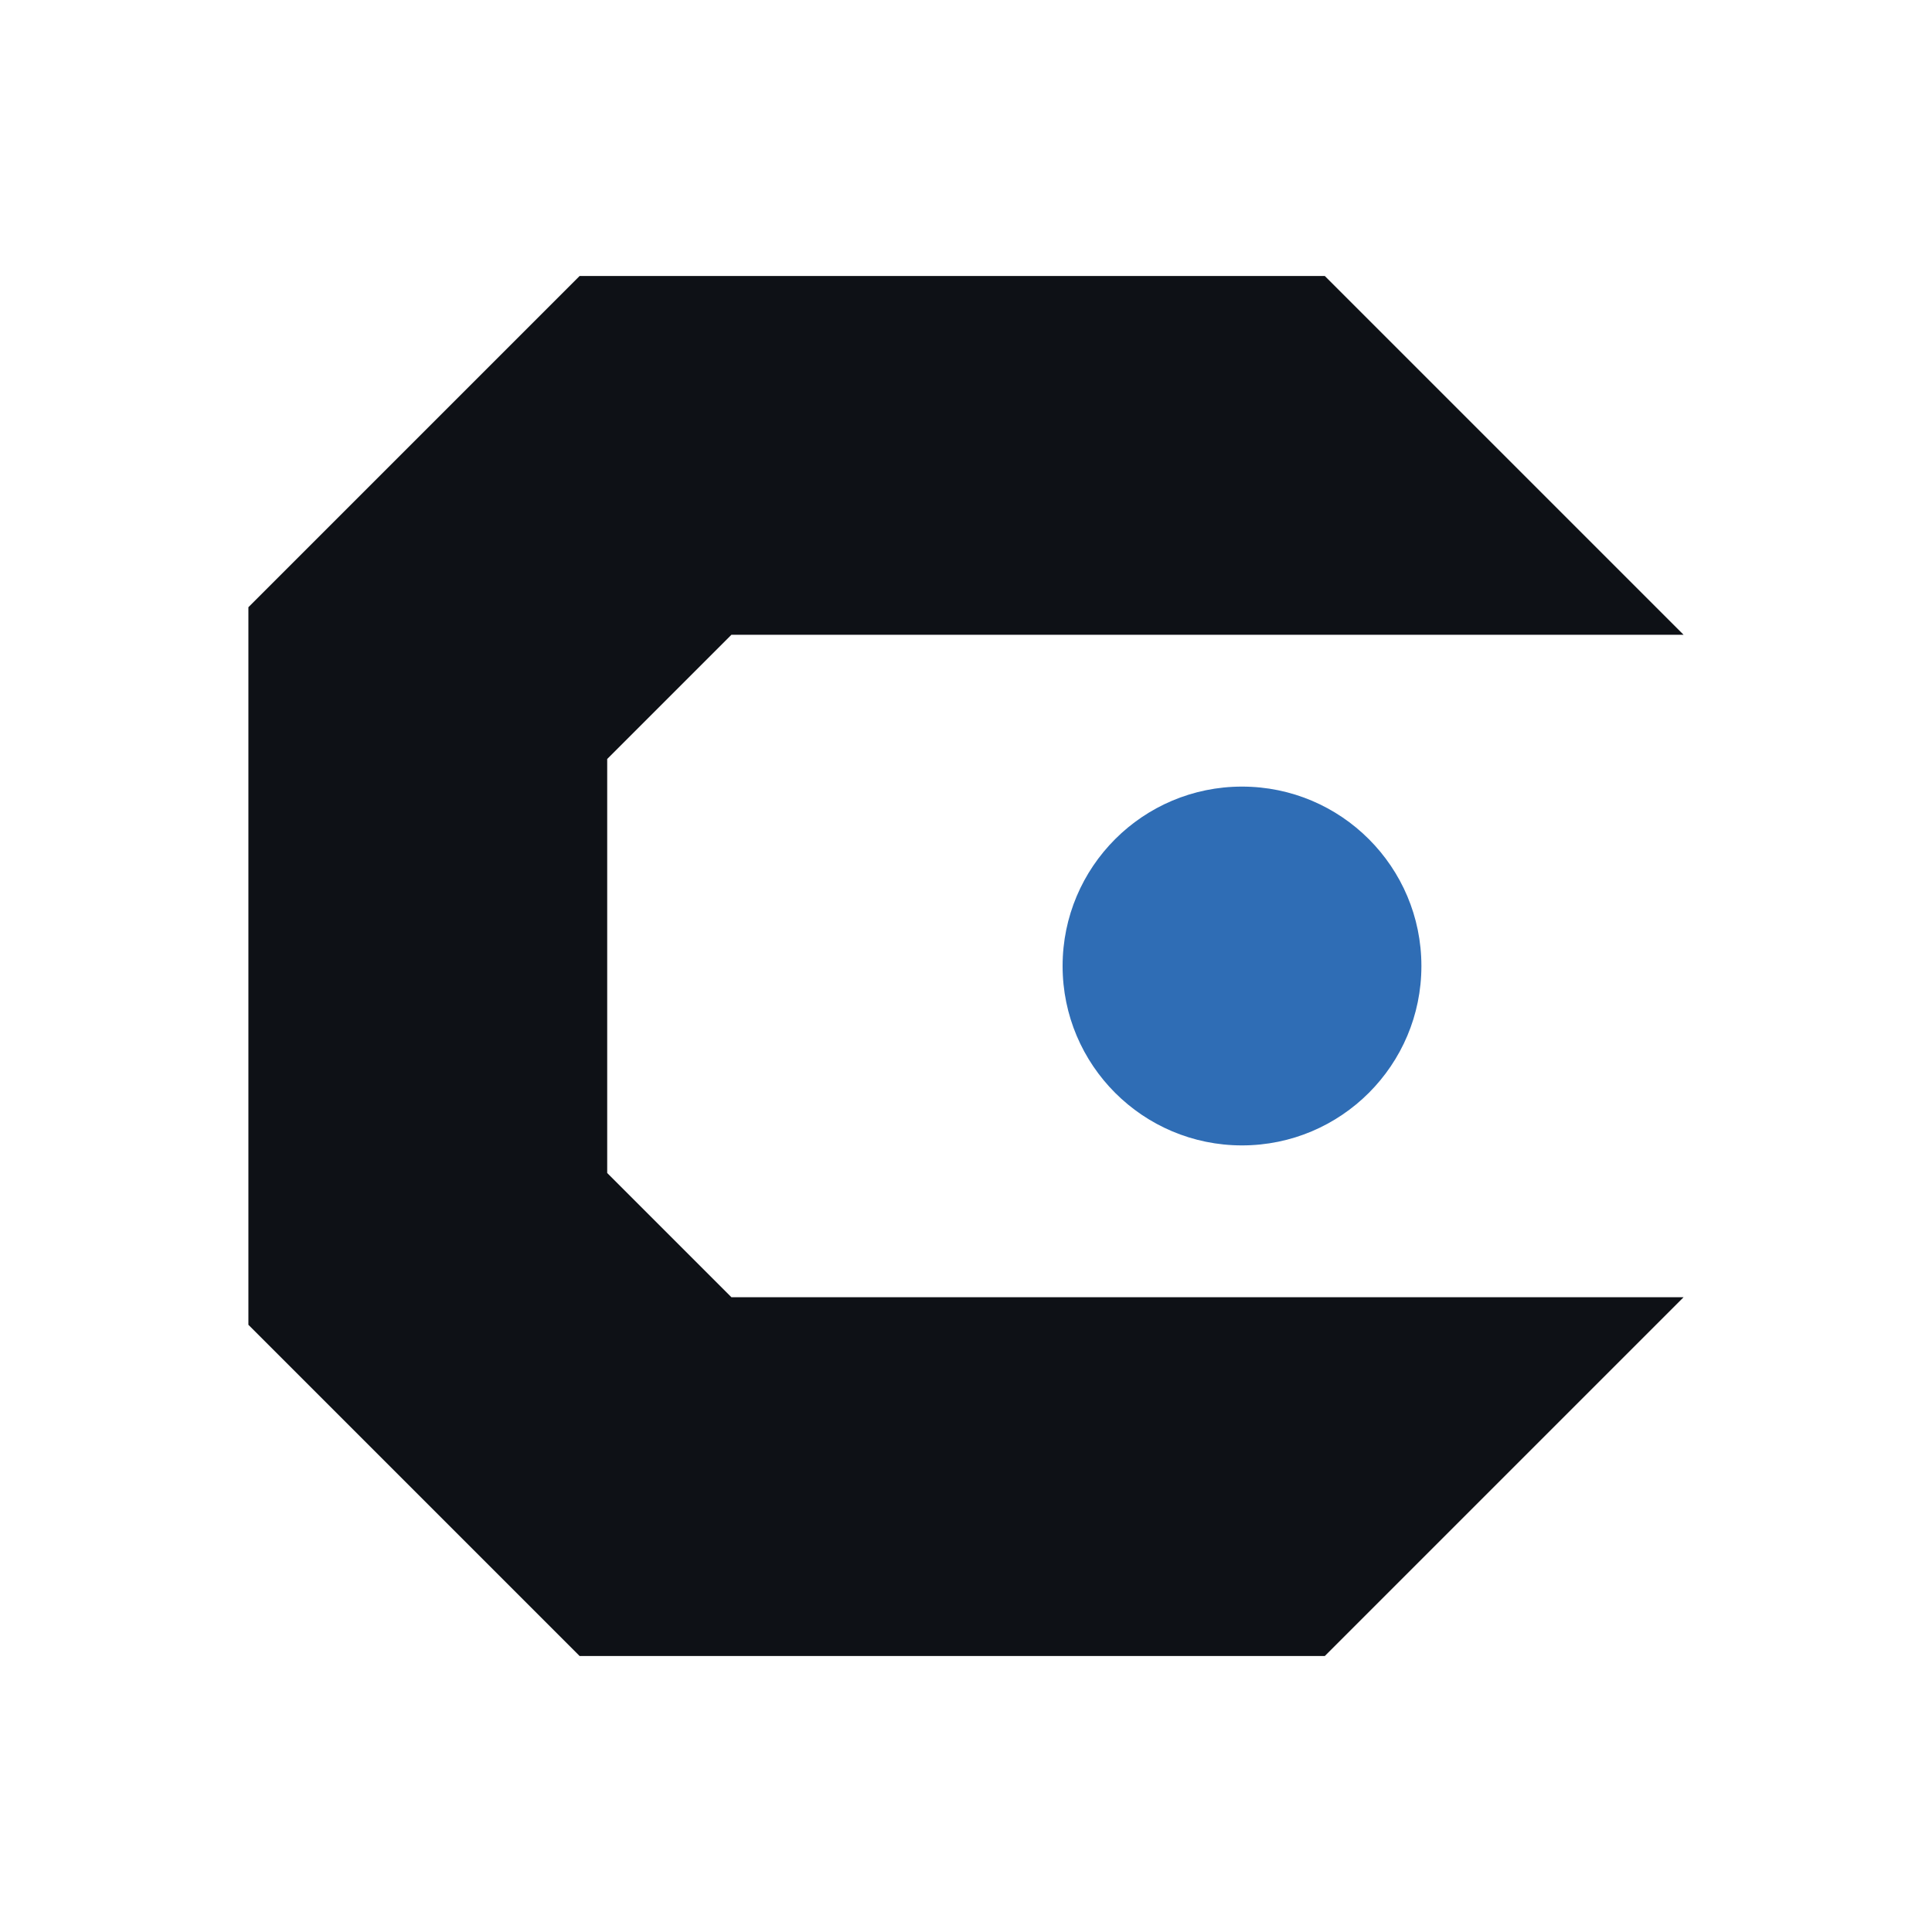
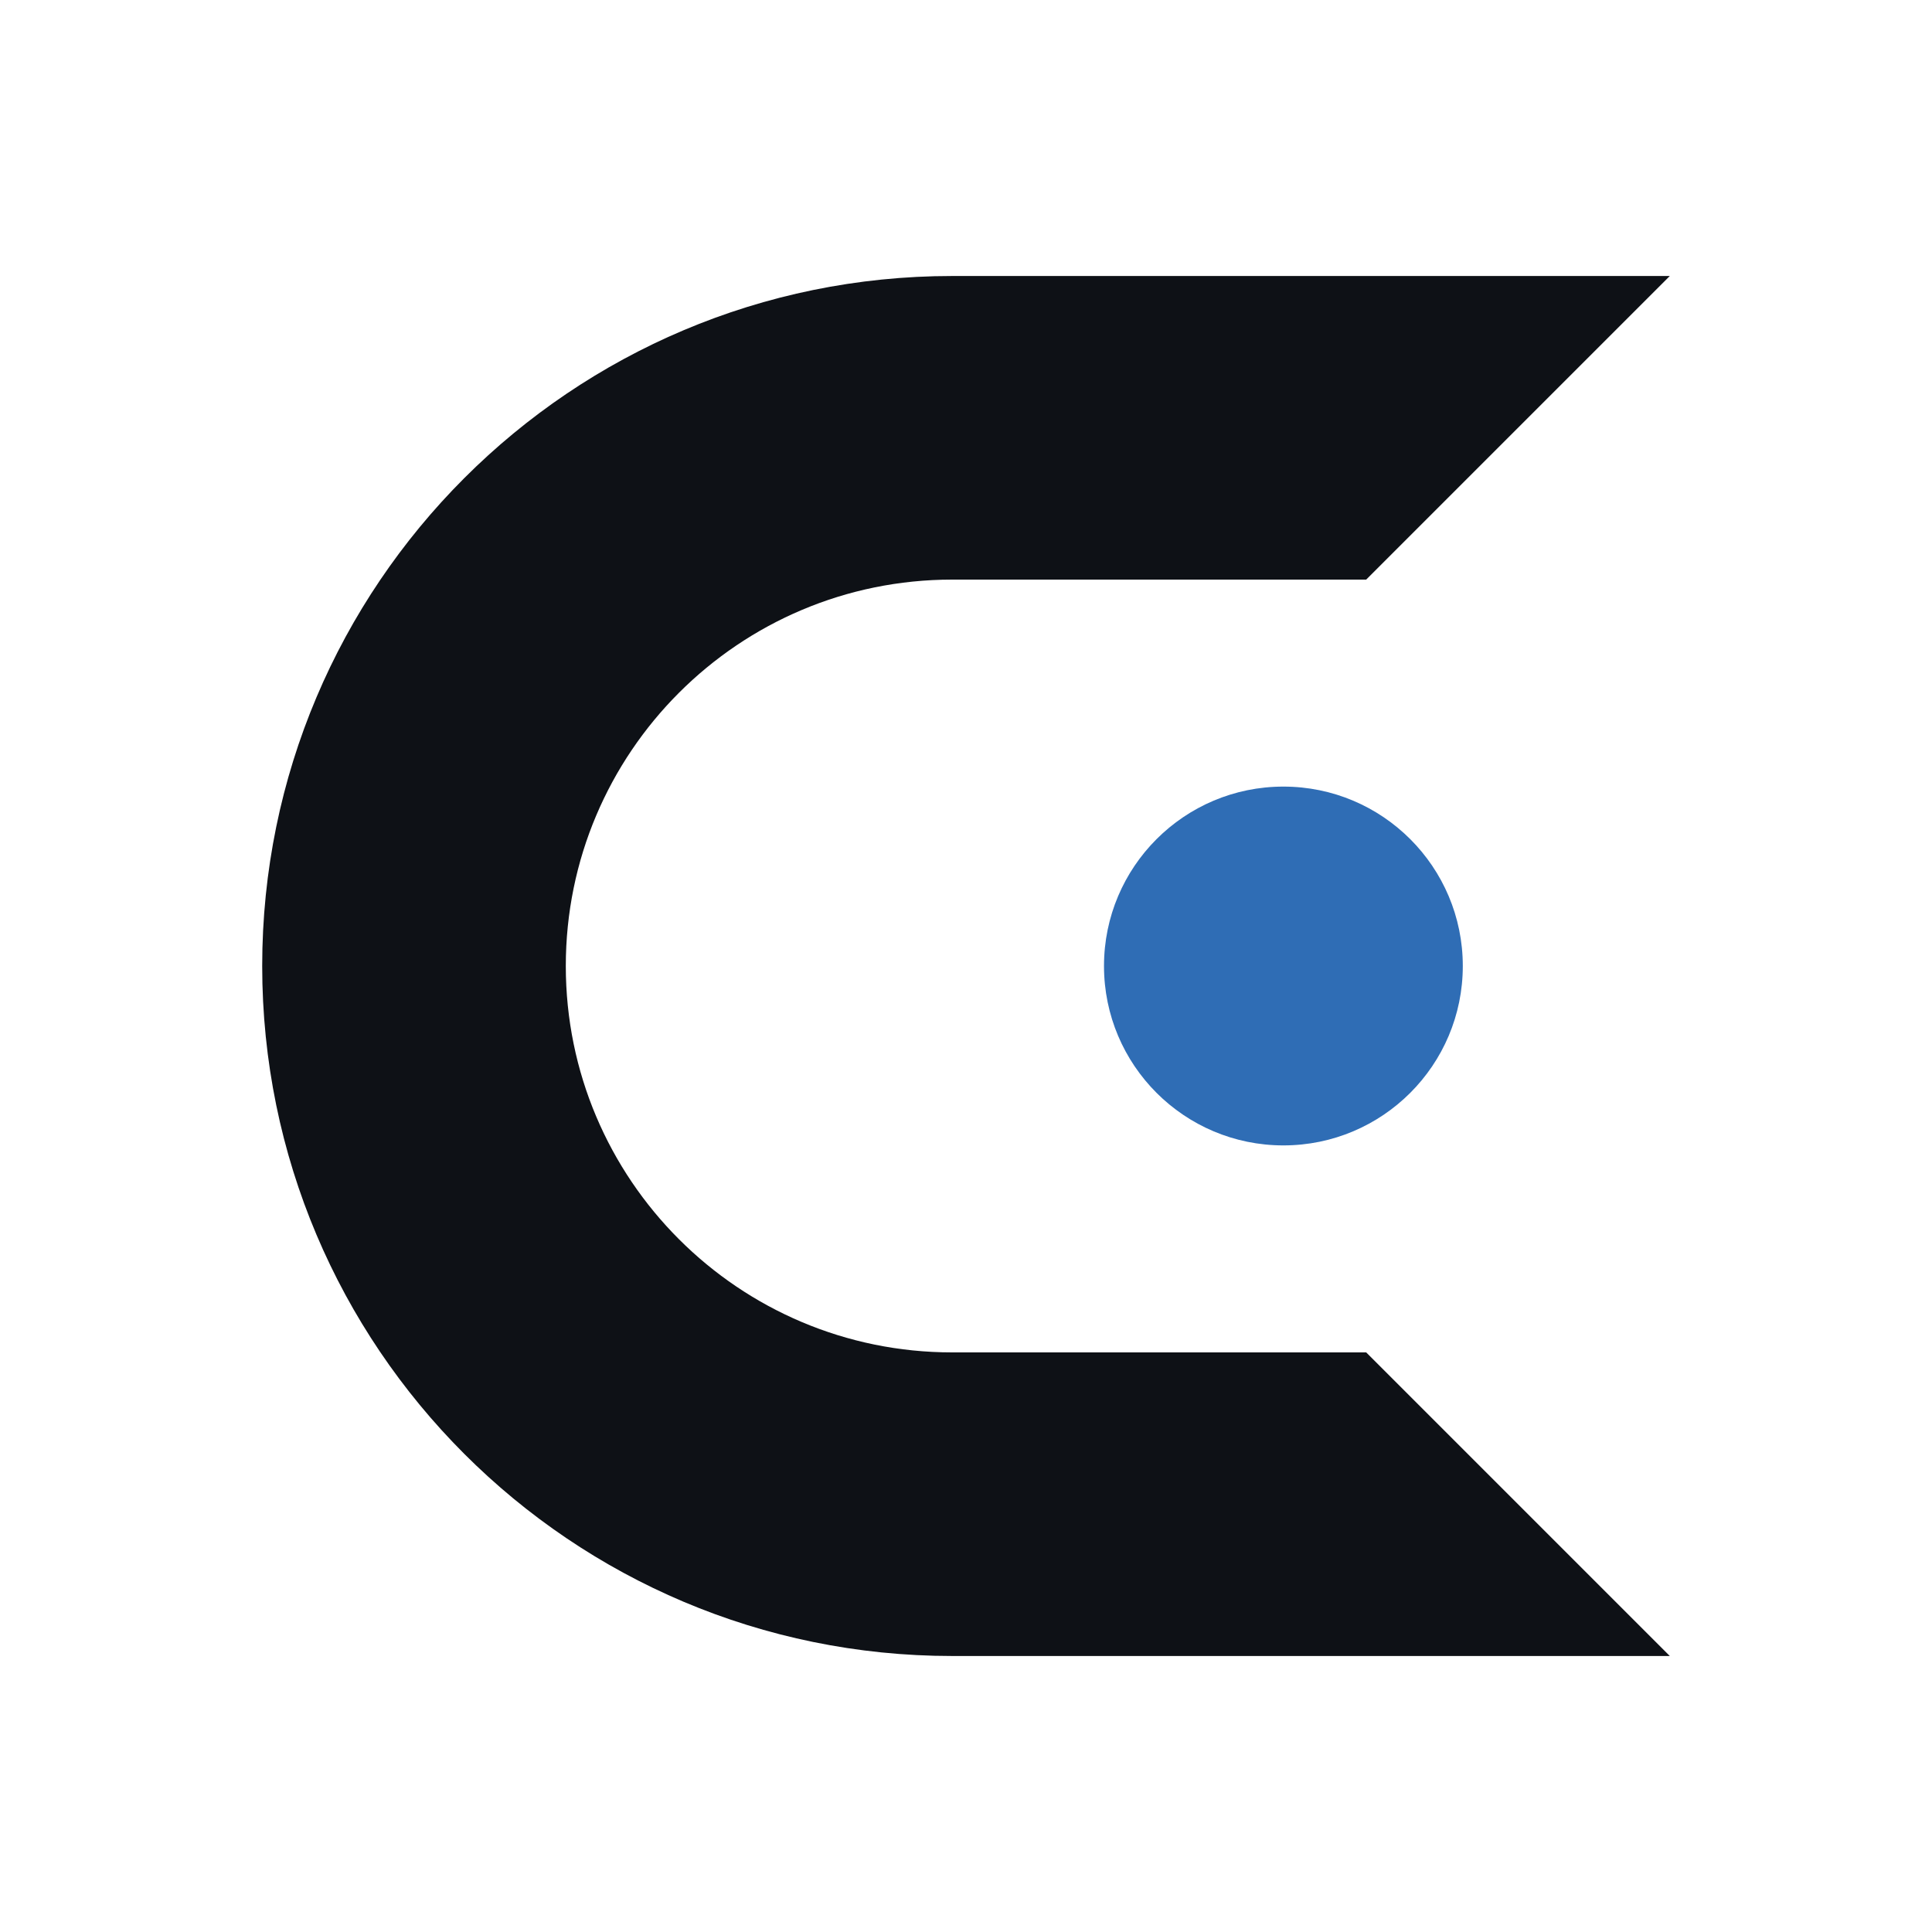
<svg xmlns="http://www.w3.org/2000/svg" viewBox="0 0 140 140" width="140" height="140" role="img" aria-label="CNE Associates">
-   <path d="M 96 20 L 42 20 L 18 44 L 18 96 L 42 120 L 96 120 L 122 94 L 53 94 L 44 85 L 44 55 L 53 46 L 122 46 Z" fill="#0E1116" />
-   <path d="M 103 70 A 13 13 0 1 0 77 70 A 13 13 0 1 0 103 70 Z" fill="#2F6DB5" />
+   <path d="M 121 20 L 69 20 A 50 50 0 0 0 69 120 L 121 120 L 99 98 L 69 98 A 28 28 0 0 1 69 42 L 99 42 Z" fill="#0E1116" />
+   <path d="M 106 70 A 13 13 0 1 0 80 70 A 13 13 0 1 0 106 70 Z" fill="#2F6DB5" />
</svg>
